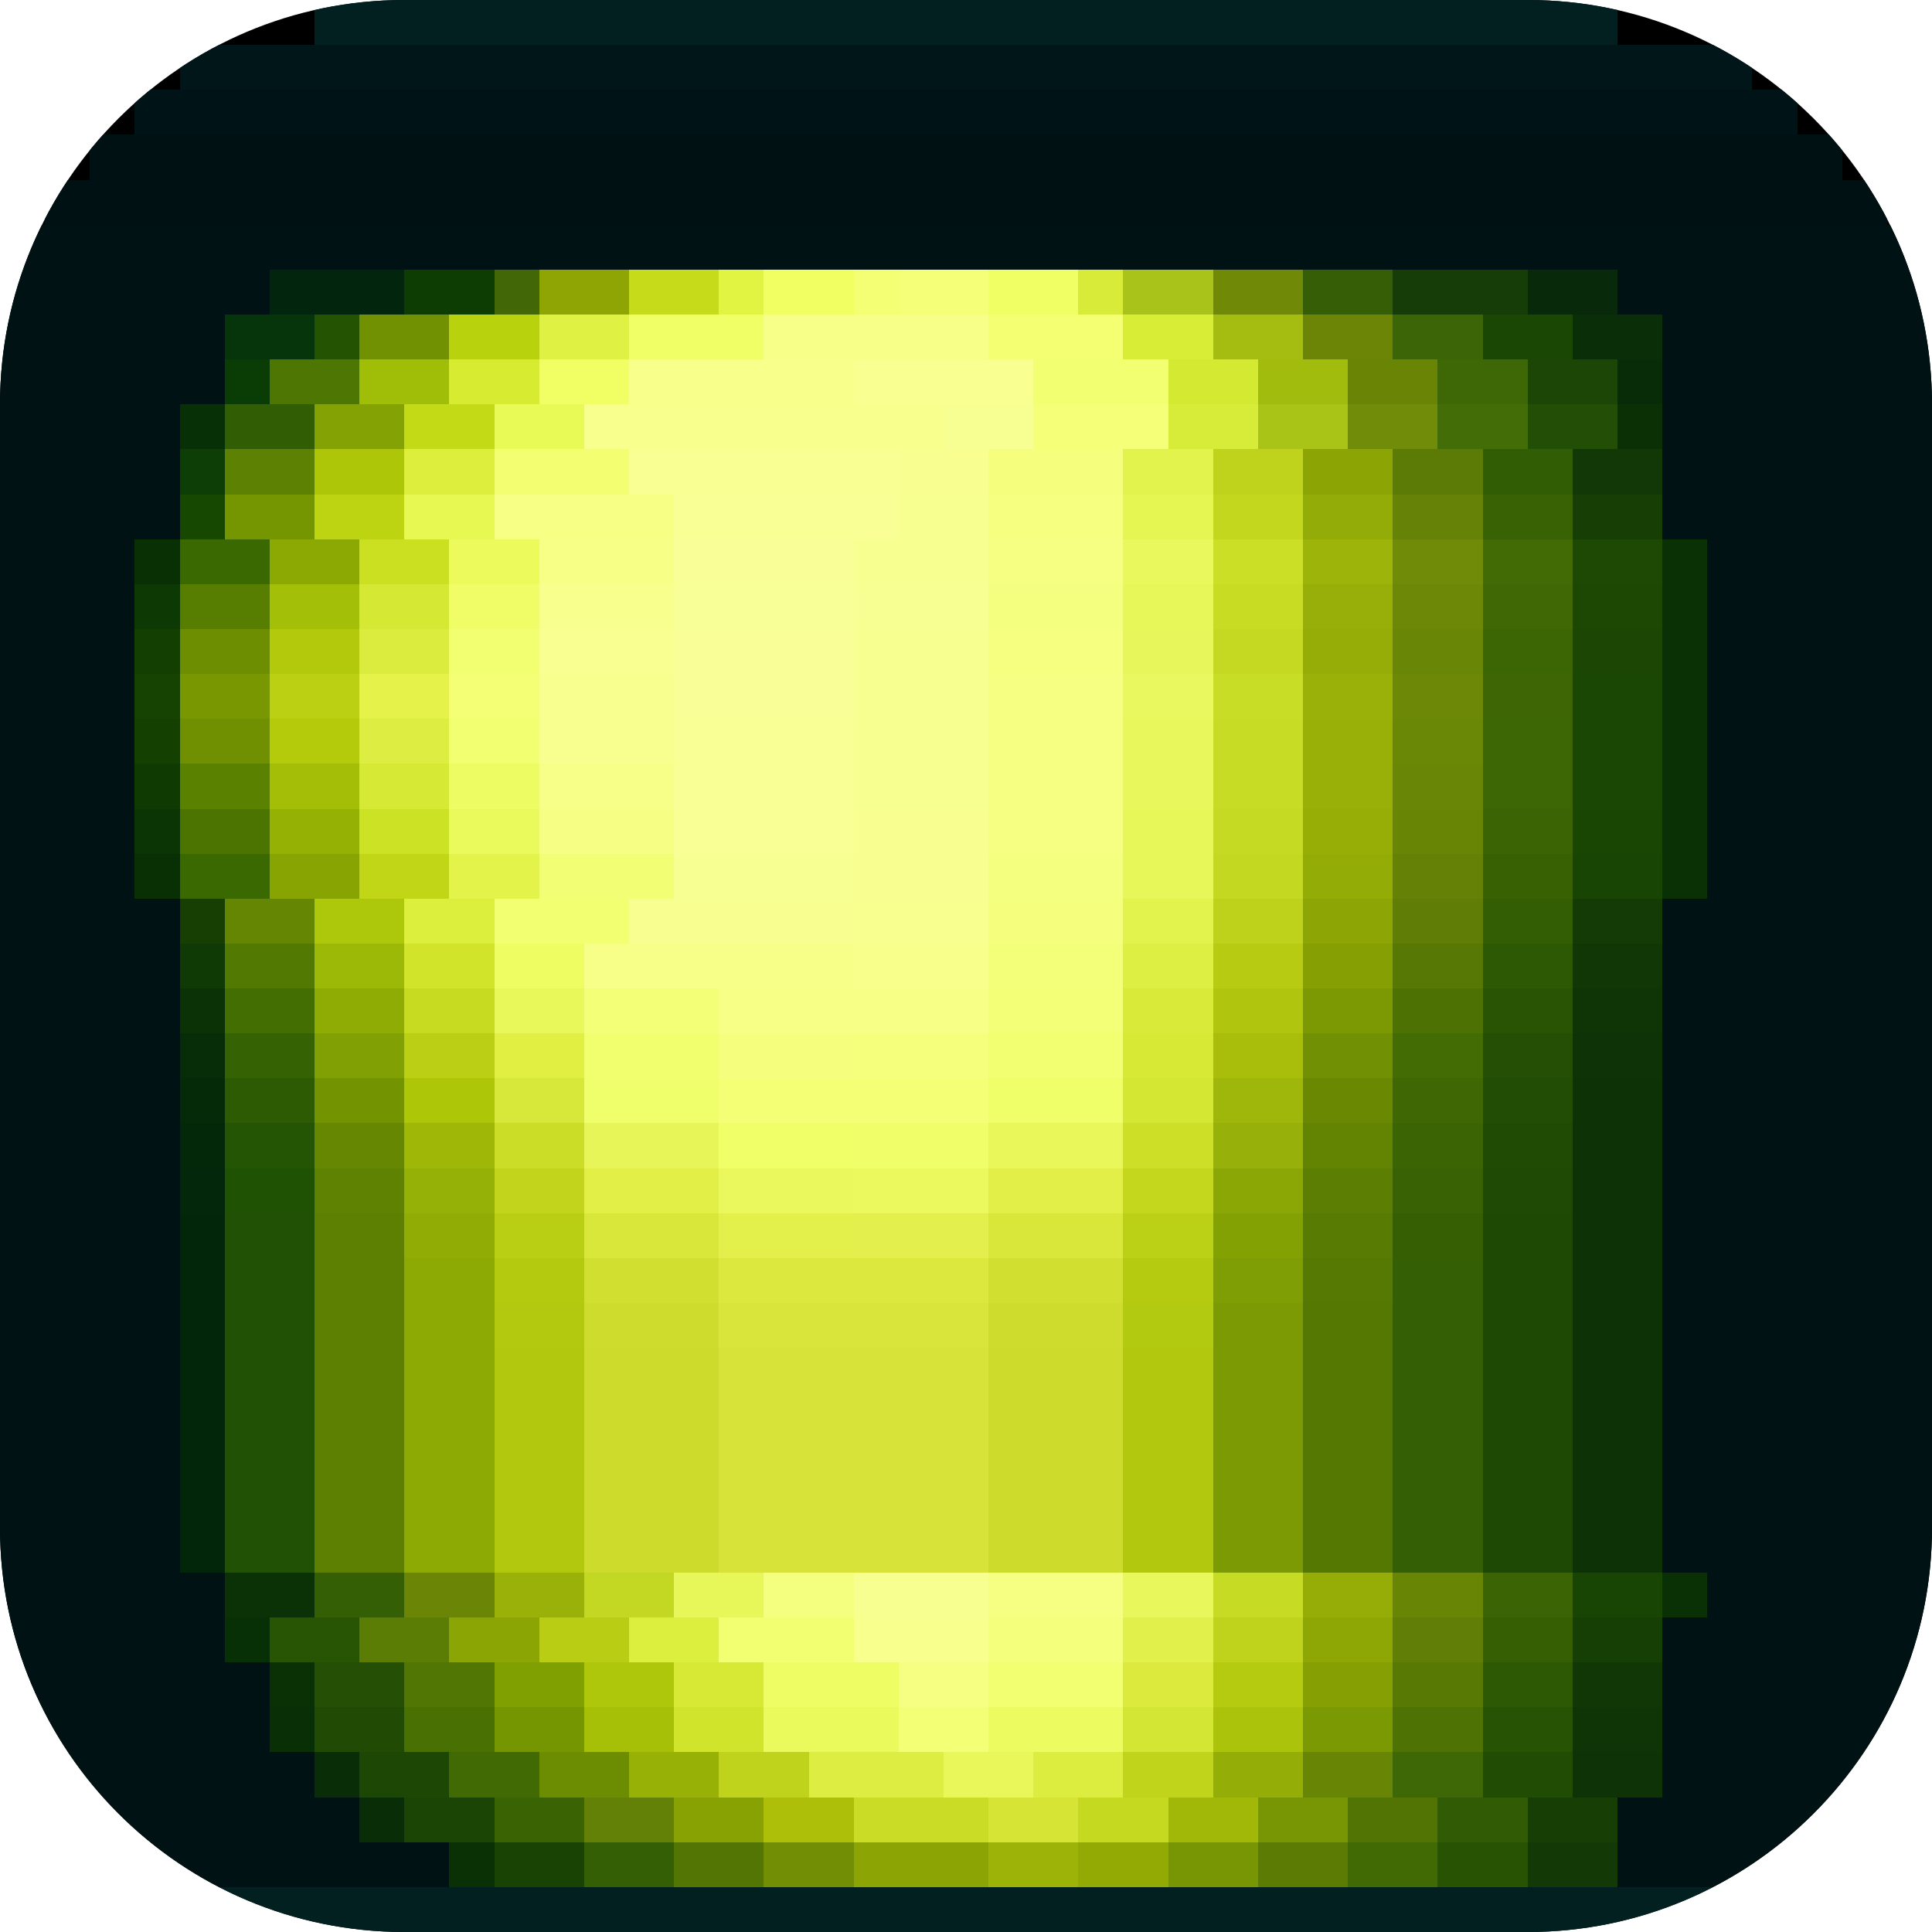
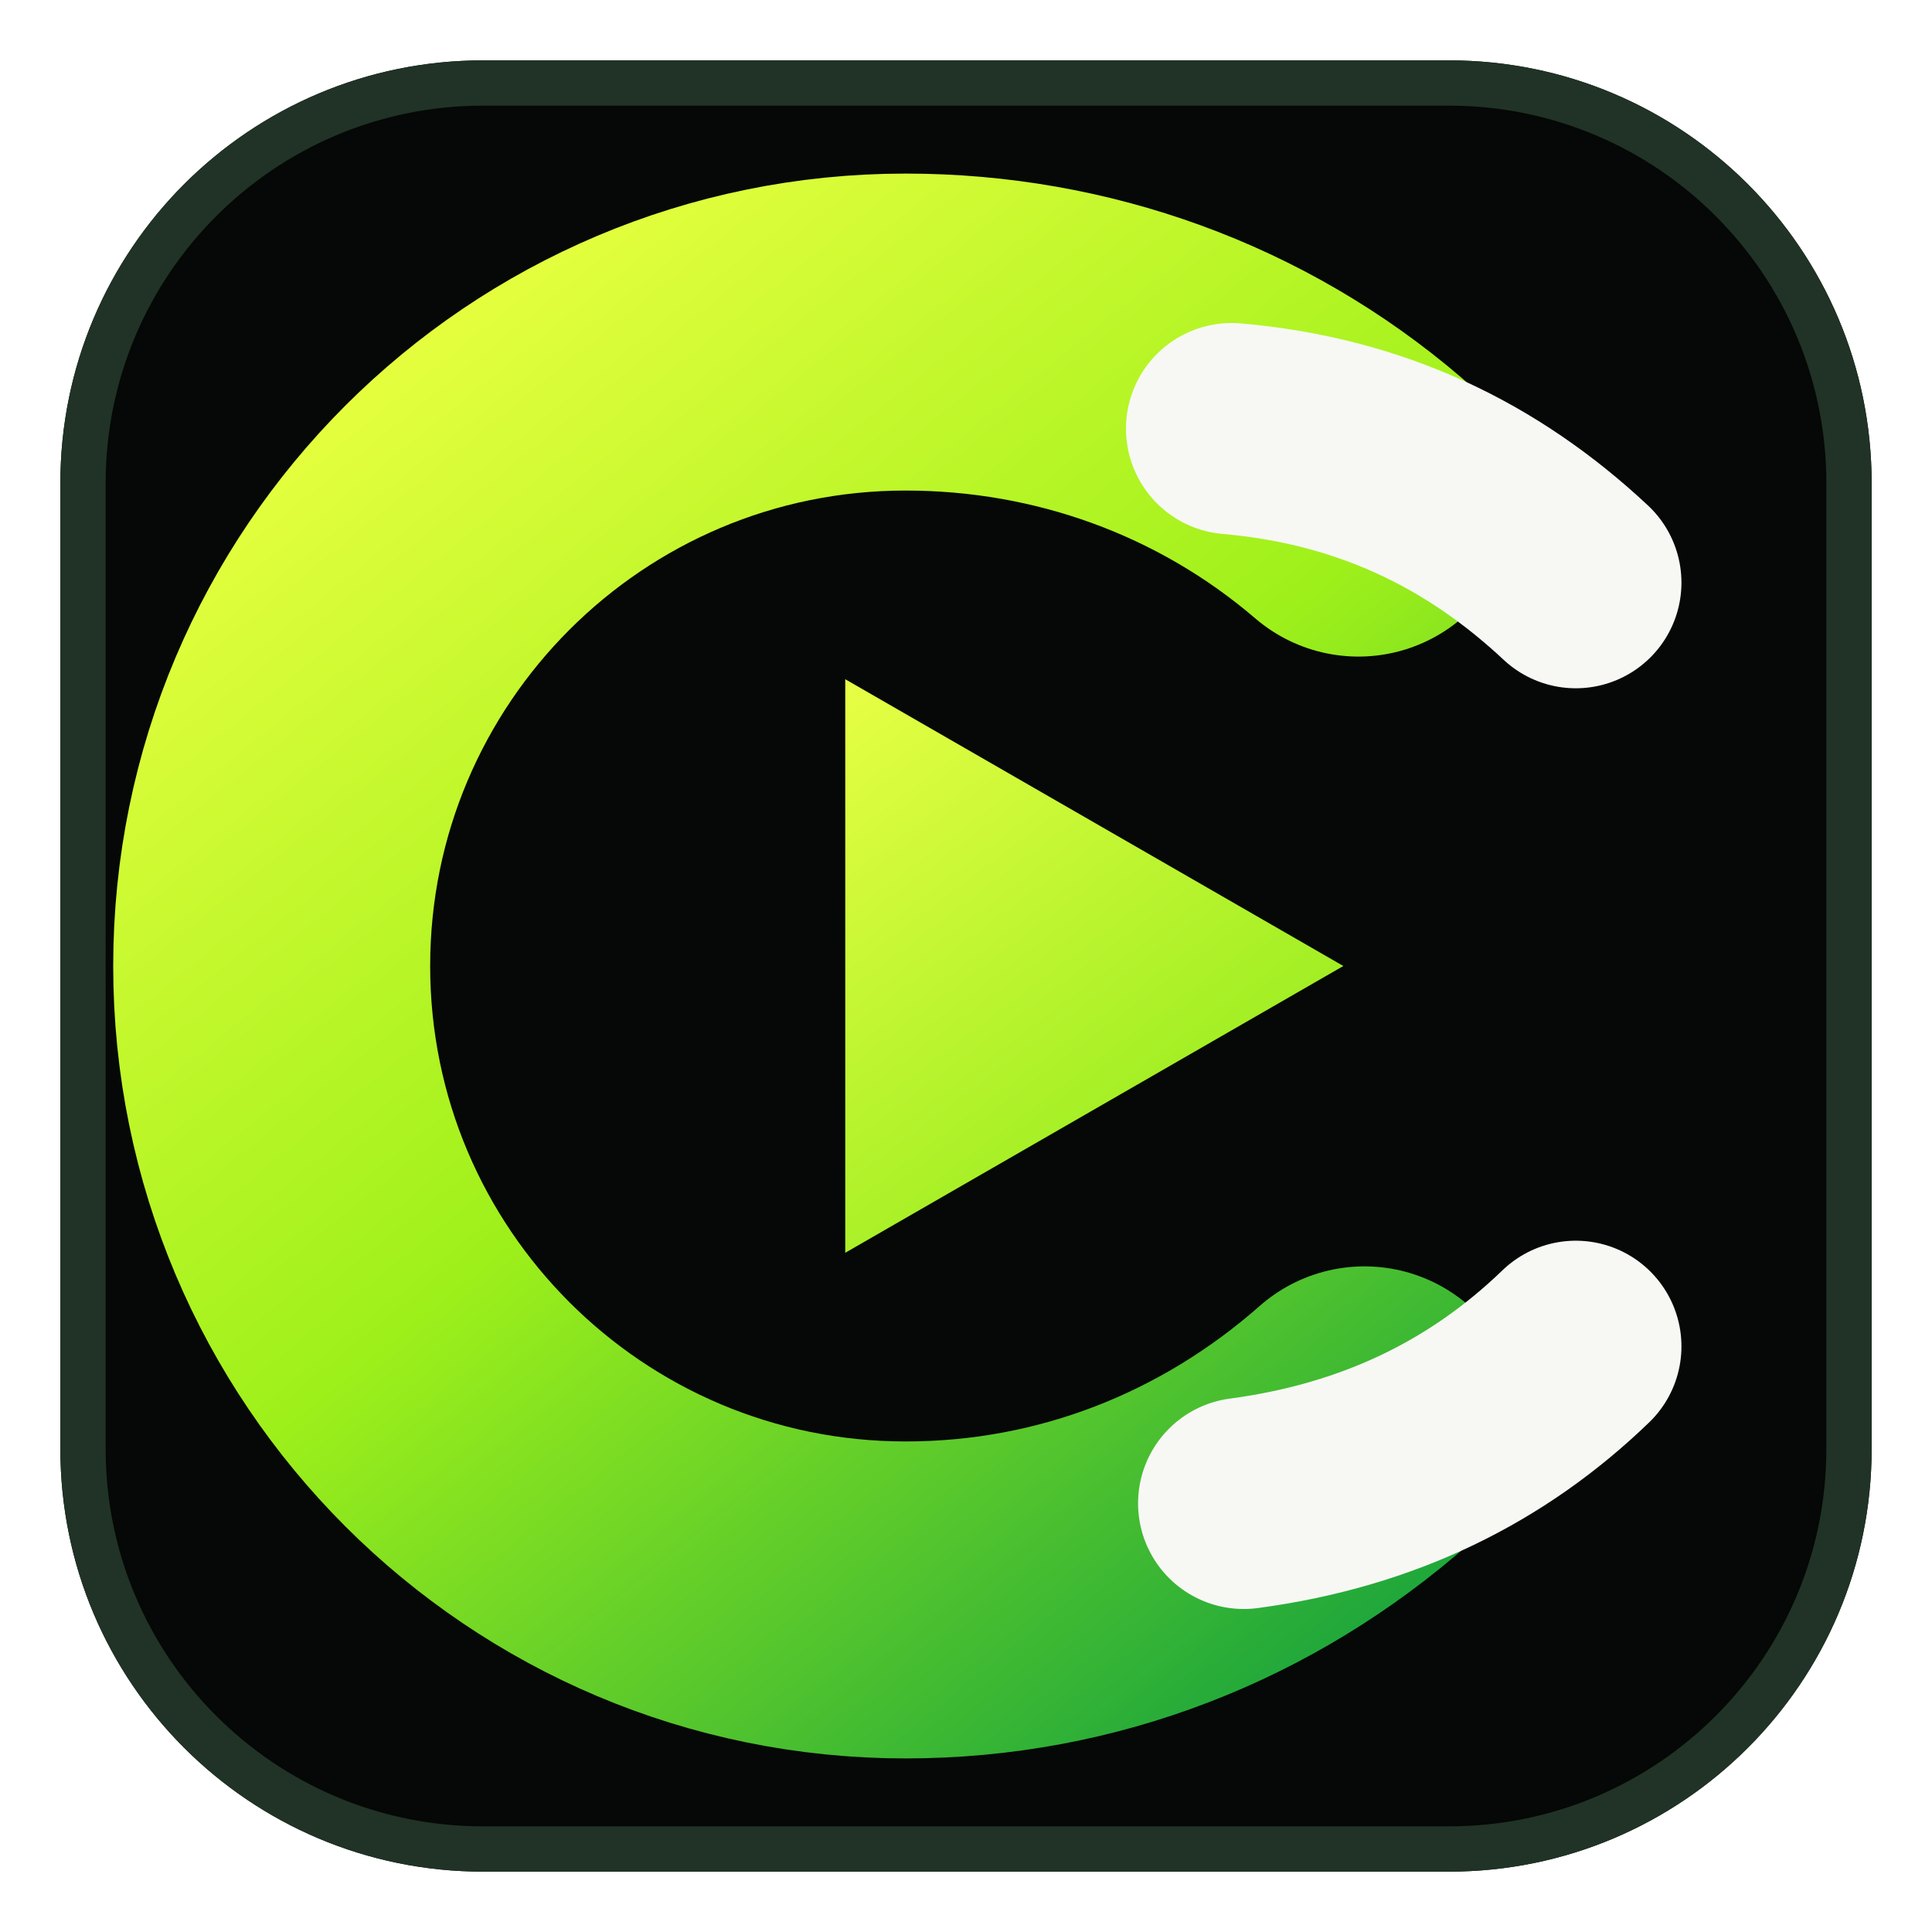
- <svg xmlns="http://www.w3.org/2000/svg" viewBox="0 0 43 43" width="43" height="43">
+ <svg xmlns="http://www.w3.org/2000/svg" viewBox="0 0 64 64" role="img" aria-label="ClipKaro AI">
  <defs>
-     <clipPath id="r">
-       <rect width="43" height="43" rx="9" ry="9" />
-     </clipPath>
+     <linearGradient id="green" x1="14" y1="10" x2="48" y2="52" gradientUnits="userSpaceOnUse">
+       <stop offset="0" stop-color="#E7FF3F" />
+       <stop offset="0.48" stop-color="#9EF01A" />
+       <stop offset="1" stop-color="#1FA73B" />
+     </linearGradient>
+     <linearGradient id="play" x1="28" y1="22" x2="43" y2="42" gradientUnits="userSpaceOnUse">
+       <stop offset="0" stop-color="#E9FF45" />
+       <stop offset="1" stop-color="#86E817" />
+     </linearGradient>
  </defs>
-   <rect width="43" height="43" rx="9" ry="9" fill="#000" />
-   <g clip-path="url(#r)" shape-rendering="crispEdges">
-     <rect x="7" y="0" width="29" height="1" fill="#032021" />
-     <rect x="4" y="1" width="35" height="1" fill="#001618" />
-     <rect x="3" y="2" width="37" height="1" fill="#001316" />
-     <rect x="2" y="3" width="39" height="1" fill="#001114" />
-     <rect x="1" y="4" width="41" height="1" fill="#001114" />
-     <rect x="0" y="5" width="43" height="1" fill="#001214" />
-     <rect x="0" y="6" width="6" height="1" fill="#001214" />
-     <rect x="6" y="6" width="3" height="1" fill="#02250d" />
-     <rect x="9" y="6" width="2" height="1" fill="#0e3d04" />
-     <rect x="11" y="6" width="1" height="1" fill="#416707" />
-     <rect x="12" y="6" width="2" height="1" fill="#8ea504" />
-     <rect x="14" y="6" width="2" height="1" fill="#c6dc1a" />
-     <rect x="16" y="6" width="1" height="1" fill="#e1f441" />
-     <rect x="17" y="6" width="2" height="1" fill="#f1ff62" />
-     <rect x="19" y="6" width="1" height="1" fill="#f4ff73" />
-     <rect x="20" y="6" width="2" height="1" fill="#f5ff78" />
-     <rect x="22" y="6" width="2" height="1" fill="#f0ff63" />
-     <rect x="24" y="6" width="1" height="1" fill="#d8eb39" />
-     <rect x="25" y="6" width="2" height="1" fill="#aac31a" />
-     <rect x="27" y="6" width="2" height="1" fill="#708a08" />
-     <rect x="29" y="6" width="2" height="1" fill="#355e06" />
-     <rect x="31" y="6" width="3" height="1" fill="#163d08" />
-     <rect x="34" y="6" width="2" height="1" fill="#092a0a" />
-     <rect x="36" y="6" width="7" height="1" fill="#001214" />
-     <rect x="0" y="7" width="5" height="1" fill="#001214" />
-     <rect x="5" y="7" width="2" height="1" fill="#06350c" />
-     <rect x="7" y="7" width="1" height="1" fill="#245402" />
-     <rect x="8" y="7" width="2" height="1" fill="#719102" />
-     <rect x="10" y="7" width="2" height="1" fill="#b8d20d" />
-     <rect x="12" y="7" width="2" height="1" fill="#dff244" />
-     <rect x="14" y="7" width="3" height="1" fill="#f1ff67" />
-     <rect x="17" y="7" width="5" height="1" fill="#f8ff89" />
-     <rect x="22" y="7" width="3" height="1" fill="#f4ff72" />
-     <rect x="25" y="7" width="2" height="1" fill="#d7ed36" />
-     <rect x="27" y="7" width="2" height="1" fill="#a4bd10" />
-     <rect x="29" y="7" width="2" height="1" fill="#6c8506" />
-     <rect x="31" y="7" width="2" height="1" fill="#3b6506" />
-     <rect x="33" y="7" width="2" height="1" fill="#1b4705" />
-     <rect x="35" y="7" width="2" height="1" fill="#0a2e08" />
-     <rect x="37" y="7" width="6" height="1" fill="#001214" />
-     <rect x="0" y="8" width="5" height="1" fill="#001214" />
-     <rect x="5" y="8" width="1" height="1" fill="#0a3c06" />
-     <rect x="6" y="8" width="2" height="1" fill="#4e7603" />
-     <rect x="8" y="8" width="2" height="1" fill="#a0bd07" />
-     <rect x="10" y="8" width="2" height="1" fill="#d7eb31" />
-     <rect x="12" y="8" width="2" height="1" fill="#f1ff65" />
-     <rect x="14" y="8" width="5" height="1" fill="#f8ff8a" />
-     <rect x="19" y="8" width="4" height="1" fill="#f9ff91" />
-     <rect x="23" y="8" width="3" height="1" fill="#f2ff70" />
-     <rect x="26" y="8" width="2" height="1" fill="#d3e932" />
-     <rect x="28" y="8" width="2" height="1" fill="#a2bc0e" />
-     <rect x="30" y="8" width="2" height="1" fill="#6a8506" />
-     <rect x="32" y="8" width="2" height="1" fill="#3e6806" />
-     <rect x="34" y="8" width="2" height="1" fill="#1b4605" />
-     <rect x="36" y="8" width="1" height="1" fill="#082b08" />
-     <rect x="37" y="8" width="6" height="1" fill="#001214" />
-     <rect x="0" y="9" width="4" height="1" fill="#001214" />
-     <rect x="4" y="9" width="1" height="1" fill="#073007" />
-     <rect x="5" y="9" width="2" height="1" fill="#315e04" />
-     <rect x="7" y="9" width="2" height="1" fill="#84a203" />
-     <rect x="9" y="9" width="2" height="1" fill="#c3da17" />
-     <rect x="11" y="9" width="2" height="1" fill="#e8fa55" />
-     <rect x="13" y="9" width="8" height="1" fill="#f8ff8c" />
-     <rect x="21" y="9" width="2" height="1" fill="#f8ff92" />
-     <rect x="23" y="9" width="3" height="1" fill="#f5ff77" />
-     <rect x="26" y="9" width="2" height="1" fill="#d6ec38" />
-     <rect x="28" y="9" width="2" height="1" fill="#a9c317" />
-     <rect x="30" y="9" width="2" height="1" fill="#718c08" />
-     <rect x="32" y="9" width="2" height="1" fill="#426d07" />
-     <rect x="34" y="9" width="2" height="1" fill="#224e05" />
-     <rect x="36" y="9" width="1" height="1" fill="#0b3006" />
-     <rect x="37" y="9" width="6" height="1" fill="#001214" />
-     <rect x="0" y="10" width="4" height="1" fill="#001214" />
-     <rect x="4" y="10" width="1" height="1" fill="#0d3e06" />
-     <rect x="5" y="10" width="2" height="1" fill="#5c8103" />
-     <rect x="7" y="10" width="2" height="1" fill="#adc708" />
-     <rect x="9" y="10" width="2" height="1" fill="#ddef3c" />
-     <rect x="11" y="10" width="3" height="1" fill="#f3ff70" />
-     <rect x="14" y="10" width="6" height="1" fill="#f9ff92" />
-     <rect x="20" y="10" width="2" height="1" fill="#f8ff90" />
-     <rect x="22" y="10" width="3" height="1" fill="#f5ff7d" />
-     <rect x="25" y="10" width="2" height="1" fill="#e3f34e" />
-     <rect x="27" y="10" width="2" height="1" fill="#bfd21c" />
-     <rect x="29" y="10" width="2" height="1" fill="#8ca505" />
-     <rect x="31" y="10" width="2" height="1" fill="#5b7b06" />
-     <rect x="33" y="10" width="2" height="1" fill="#315d05" />
-     <rect x="35" y="10" width="2" height="1" fill="#123807" />
-     <rect x="37" y="10" width="6" height="1" fill="#001214" />
-     <rect x="0" y="11" width="4" height="1" fill="#001214" />
-     <rect x="4" y="11" width="1" height="1" fill="#174802" />
-     <rect x="5" y="11" width="2" height="1" fill="#759501" />
-     <rect x="7" y="11" width="2" height="1" fill="#bdd413" />
-     <rect x="9" y="11" width="2" height="1" fill="#e7f853" />
-     <rect x="11" y="11" width="4" height="1" fill="#f7ff85" />
-     <rect x="15" y="11" width="5" height="1" fill="#f9ff94" />
-     <rect x="20" y="11" width="2" height="1" fill="#f8ff91" />
-     <rect x="22" y="11" width="3" height="1" fill="#f6ff7f" />
-     <rect x="25" y="11" width="2" height="1" fill="#e5f653" />
-     <rect x="27" y="11" width="2" height="1" fill="#c3d71f" />
-     <rect x="29" y="11" width="2" height="1" fill="#94ac08" />
-     <rect x="31" y="11" width="2" height="1" fill="#668307" />
-     <rect x="33" y="11" width="2" height="1" fill="#396204" />
-     <rect x="35" y="11" width="2" height="1" fill="#173f05" />
-     <rect x="37" y="11" width="6" height="1" fill="#001214" />
-     <rect x="0" y="12" width="3" height="1" fill="#001214" />
-     <rect x="3" y="12" width="1" height="1" fill="#092f05" />
-     <rect x="4" y="12" width="2" height="1" fill="#3b6901" />
-     <rect x="6" y="12" width="2" height="1" fill="#8ca802" />
-     <rect x="8" y="12" width="2" height="1" fill="#cbe021" />
-     <rect x="10" y="12" width="2" height="1" fill="#ecfa5c" />
-     <rect x="12" y="12" width="3" height="1" fill="#f7ff87" />
-     <rect x="15" y="12" width="4" height="1" fill="#f9ff96" />
-     <rect x="19" y="12" width="3" height="1" fill="#f8ff91" />
-     <rect x="22" y="12" width="3" height="1" fill="#f6ff82" />
-     <rect x="25" y="12" width="2" height="1" fill="#e9f85d" />
-     <rect x="27" y="12" width="2" height="1" fill="#ccdF27" />
-     <rect x="29" y="12" width="2" height="1" fill="#9db40a" />
-     <rect x="31" y="12" width="2" height="1" fill="#708b07" />
-     <rect x="33" y="12" width="2" height="1" fill="#426a05" />
-     <rect x="35" y="12" width="2" height="1" fill="#1d4904" />
-     <rect x="37" y="12" width="1" height="1" fill="#0a3106" />
-     <rect x="38" y="12" width="5" height="1" fill="#001214" />
-     <rect x="0" y="13" width="3" height="1" fill="#001214" />
-     <rect x="3" y="13" width="1" height="1" fill="#0d3904" />
-     <rect x="4" y="13" width="2" height="1" fill="#577d01" />
-     <rect x="6" y="13" width="2" height="1" fill="#a4bf07" />
-     <rect x="8" y="13" width="2" height="1" fill="#d5e934" />
-     <rect x="10" y="13" width="2" height="1" fill="#f0fd66" />
-     <rect x="12" y="13" width="3" height="1" fill="#f8ff8c" />
-     <rect x="15" y="13" width="4" height="1" fill="#f9ff97" />
-     <rect x="19" y="13" width="3" height="1" fill="#f8ff92" />
-     <rect x="22" y="13" width="3" height="1" fill="#f5ff7f" />
-     <rect x="25" y="13" width="2" height="1" fill="#e7f658" />
-     <rect x="27" y="13" width="2" height="1" fill="#c7dc23" />
-     <rect x="29" y="13" width="2" height="1" fill="#97af08" />
-     <rect x="31" y="13" width="2" height="1" fill="#6d8807" />
-     <rect x="33" y="13" width="2" height="1" fill="#406804" />
-     <rect x="35" y="13" width="2" height="1" fill="#1c4804" />
-     <rect x="37" y="13" width="1" height="1" fill="#0a3106" />
-     <rect x="38" y="13" width="5" height="1" fill="#001214" />
-     <rect x="0" y="14" width="3" height="1" fill="#001214" />
-     <rect x="3" y="14" width="1" height="1" fill="#133f03" />
-     <rect x="4" y="14" width="2" height="1" fill="#6d8e01" />
-     <rect x="6" y="14" width="2" height="1" fill="#b2ca0b" />
-     <rect x="8" y="14" width="2" height="1" fill="#dcec3e" />
-     <rect x="10" y="14" width="2" height="1" fill="#f2ff70" />
-     <rect x="12" y="14" width="3" height="1" fill="#f9ff90" />
-     <rect x="15" y="14" width="4" height="1" fill="#f9ff96" />
-     <rect x="19" y="14" width="3" height="1" fill="#f8ff91" />
-     <rect x="22" y="14" width="3" height="1" fill="#f6ff80" />
-     <rect x="25" y="14" width="2" height="1" fill="#e7f65a" />
-     <rect x="27" y="14" width="2" height="1" fill="#c5d923" />
-     <rect x="29" y="14" width="2" height="1" fill="#96ad07" />
-     <rect x="31" y="14" width="2" height="1" fill="#6a8606" />
-     <rect x="33" y="14" width="2" height="1" fill="#3c6504" />
-     <rect x="35" y="14" width="2" height="1" fill="#1b4604" />
-     <rect x="37" y="14" width="1" height="1" fill="#0a3106" />
-     <rect x="38" y="14" width="5" height="1" fill="#001214" />
-     <rect x="0" y="15" width="3" height="1" fill="#001214" />
-     <rect x="3" y="15" width="1" height="1" fill="#164302" />
-     <rect x="4" y="15" width="2" height="1" fill="#789701" />
-     <rect x="6" y="15" width="2" height="1" fill="#bbd012" />
-     <rect x="8" y="15" width="2" height="1" fill="#e4f24a" />
-     <rect x="10" y="15" width="2" height="1" fill="#f4ff75" />
-     <rect x="12" y="15" width="3" height="1" fill="#f8ff8f" />
-     <rect x="15" y="15" width="4" height="1" fill="#f9ff96" />
-     <rect x="19" y="15" width="3" height="1" fill="#f8ff91" />
-     <rect x="22" y="15" width="3" height="1" fill="#f6ff82" />
-     <rect x="25" y="15" width="2" height="1" fill="#e9f85e" />
-     <rect x="27" y="15" width="2" height="1" fill="#c8dd25" />
-     <rect x="29" y="15" width="2" height="1" fill="#9ab109" />
-     <rect x="31" y="15" width="2" height="1" fill="#6d8807" />
-     <rect x="33" y="15" width="2" height="1" fill="#3e6604" />
-     <rect x="35" y="15" width="2" height="1" fill="#1b4704" />
-     <rect x="37" y="15" width="1" height="1" fill="#0a3106" />
-     <rect x="38" y="15" width="5" height="1" fill="#001214" />
-     <rect x="0" y="16" width="3" height="1" fill="#001214" />
-     <rect x="3" y="16" width="1" height="1" fill="#144101" />
-     <rect x="4" y="16" width="2" height="1" fill="#709001" />
-     <rect x="6" y="16" width="2" height="1" fill="#b4cb0c" />
-     <rect x="8" y="16" width="2" height="1" fill="#deed42" />
-     <rect x="10" y="16" width="2" height="1" fill="#f2ff71" />
-     <rect x="12" y="16" width="3" height="1" fill="#f8ff8e" />
-     <rect x="15" y="16" width="4" height="1" fill="#f9ff95" />
-     <rect x="19" y="16" width="3" height="1" fill="#f8ff91" />
-     <rect x="22" y="16" width="3" height="1" fill="#f6ff82" />
-     <rect x="25" y="16" width="2" height="1" fill="#e8f75c" />
-     <rect x="27" y="16" width="2" height="1" fill="#c7dc24" />
-     <rect x="29" y="16" width="2" height="1" fill="#99b008" />
-     <rect x="31" y="16" width="2" height="1" fill="#6b8706" />
-     <rect x="33" y="16" width="2" height="1" fill="#3d6604" />
-     <rect x="35" y="16" width="2" height="1" fill="#1b4704" />
-     <rect x="37" y="16" width="1" height="1" fill="#0a3106" />
-     <rect x="38" y="16" width="5" height="1" fill="#001214" />
-     <rect x="0" y="17" width="3" height="1" fill="#001214" />
-     <rect x="3" y="17" width="1" height="1" fill="#0f3b03" />
-     <rect x="4" y="17" width="2" height="1" fill="#5b8101" />
-     <rect x="6" y="17" width="2" height="1" fill="#a4bd07" />
-     <rect x="8" y="17" width="2" height="1" fill="#d6e934" />
-     <rect x="10" y="17" width="2" height="1" fill="#eefc63" />
-     <rect x="12" y="17" width="3" height="1" fill="#f7ff88" />
-     <rect x="15" y="17" width="4" height="1" fill="#f9ff95" />
-     <rect x="19" y="17" width="3" height="1" fill="#f8ff91" />
-     <rect x="22" y="17" width="3" height="1" fill="#f6ff82" />
-     <rect x="25" y="17" width="2" height="1" fill="#e8f75c" />
-     <rect x="27" y="17" width="2" height="1" fill="#c7dc24" />
-     <rect x="29" y="17" width="2" height="1" fill="#99b008" />
-     <rect x="31" y="17" width="2" height="1" fill="#6a8606" />
-     <rect x="33" y="17" width="2" height="1" fill="#3d6604" />
-     <rect x="35" y="17" width="2" height="1" fill="#1b4704" />
-     <rect x="37" y="17" width="1" height="1" fill="#0a3106" />
-     <rect x="38" y="17" width="5" height="1" fill="#001214" />
-     <rect x="0" y="18" width="3" height="1" fill="#001214" />
-     <rect x="3" y="18" width="1" height="1" fill="#0b3504" />
-     <rect x="4" y="18" width="2" height="1" fill="#4b7401" />
-     <rect x="6" y="18" width="2" height="1" fill="#95b104" />
-     <rect x="8" y="18" width="2" height="1" fill="#cce224" />
-     <rect x="10" y="18" width="2" height="1" fill="#eaf95b" />
-     <rect x="12" y="18" width="3" height="1" fill="#f6ff83" />
-     <rect x="15" y="18" width="4" height="1" fill="#f9ff94" />
-     <rect x="19" y="18" width="3" height="1" fill="#f8ff90" />
-     <rect x="22" y="18" width="3" height="1" fill="#f6ff81" />
-     <rect x="25" y="18" width="2" height="1" fill="#e7f659" />
-     <rect x="27" y="18" width="2" height="1" fill="#c5da22" />
-     <rect x="29" y="18" width="2" height="1" fill="#97ae07" />
-     <rect x="31" y="18" width="2" height="1" fill="#698506" />
-     <rect x="33" y="18" width="2" height="1" fill="#3b6404" />
-     <rect x="35" y="18" width="2" height="1" fill="#1a4604" />
-     <rect x="37" y="18" width="1" height="1" fill="#0a3106" />
-     <rect x="38" y="18" width="5" height="1" fill="#001214" />
-     <rect x="0" y="19" width="3" height="1" fill="#001214" />
-     <rect x="3" y="19" width="1" height="1" fill="#092f05" />
-     <rect x="4" y="19" width="2" height="1" fill="#3b6901" />
-     <rect x="6" y="19" width="2" height="1" fill="#88a403" />
-     <rect x="8" y="19" width="2" height="1" fill="#c0d616" />
-     <rect x="10" y="19" width="2" height="1" fill="#e4f34a" />
-     <rect x="12" y="19" width="3" height="1" fill="#f2ff74" />
-     <rect x="15" y="19" width="4" height="1" fill="#f8ff92" />
-     <rect x="19" y="19" width="3" height="1" fill="#f8ff90" />
-     <rect x="22" y="19" width="3" height="1" fill="#f5ff7f" />
-     <rect x="25" y="19" width="2" height="1" fill="#e7f658" />
-     <rect x="27" y="19" width="2" height="1" fill="#c3d820" />
-     <rect x="29" y="19" width="2" height="1" fill="#94ac06" />
-     <rect x="31" y="19" width="2" height="1" fill="#668206" />
-     <rect x="33" y="19" width="2" height="1" fill="#386104" />
-     <rect x="35" y="19" width="2" height="1" fill="#194504" />
-     <rect x="37" y="19" width="1" height="1" fill="#0a3106" />
-     <rect x="38" y="19" width="5" height="1" fill="#001214" />
-     <rect x="0" y="20" width="4" height="1" fill="#001214" />
-     <rect x="4" y="20" width="1" height="1" fill="#173f03" />
-     <rect x="5" y="20" width="2" height="1" fill="#648603" />
-     <rect x="7" y="20" width="2" height="1" fill="#adc70a" />
-     <rect x="9" y="20" width="2" height="1" fill="#dcef3d" />
-     <rect x="11" y="20" width="3" height="1" fill="#f2ff71" />
-     <rect x="14" y="20" width="5" height="1" fill="#f8ff90" />
-     <rect x="19" y="20" width="3" height="1" fill="#f8ff8e" />
-     <rect x="22" y="20" width="3" height="1" fill="#f5ff7d" />
-     <rect x="25" y="20" width="2" height="1" fill="#e3f34d" />
-     <rect x="27" y="20" width="2" height="1" fill="#bfd21b" />
-     <rect x="29" y="20" width="2" height="1" fill="#8ea605" />
-     <rect x="31" y="20" width="2" height="1" fill="#607e06" />
-     <rect x="33" y="20" width="2" height="1" fill="#335e04" />
-     <rect x="35" y="20" width="2" height="1" fill="#143b06" />
-     <rect x="37" y="20" width="6" height="1" fill="#001214" />
-     <rect x="0" y="21" width="4" height="1" fill="#001214" />
-     <rect x="4" y="21" width="1" height="1" fill="#0f3905" />
-     <rect x="5" y="21" width="2" height="1" fill="#527902" />
-     <rect x="7" y="21" width="2" height="1" fill="#9db907" />
-     <rect x="9" y="21" width="2" height="1" fill="#d1e42a" />
-     <rect x="11" y="21" width="2" height="1" fill="#eefd62" />
-     <rect x="13" y="21" width="6" height="1" fill="#f7ff88" />
-     <rect x="19" y="21" width="3" height="1" fill="#f8ff8b" />
-     <rect x="22" y="21" width="3" height="1" fill="#f4ff79" />
-     <rect x="25" y="21" width="2" height="1" fill="#deef43" />
-     <rect x="27" y="21" width="2" height="1" fill="#b7cb13" />
-     <rect x="29" y="21" width="2" height="1" fill="#86a003" />
-     <rect x="31" y="21" width="2" height="1" fill="#587805" />
-     <rect x="33" y="21" width="2" height="1" fill="#2e5904" />
-     <rect x="35" y="21" width="2" height="1" fill="#113706" />
-     <rect x="37" y="21" width="6" height="1" fill="#001214" />
-     <rect x="0" y="22" width="4" height="1" fill="#001214" />
-     <rect x="4" y="22" width="1" height="1" fill="#0a3206" />
-     <rect x="5" y="22" width="2" height="1" fill="#426e02" />
-     <rect x="7" y="22" width="2" height="1" fill="#8fac05" />
-     <rect x="9" y="22" width="2" height="1" fill="#c7dc20" />
-     <rect x="11" y="22" width="2" height="1" fill="#e8f75a" />
-     <rect x="13" y="22" width="3" height="1" fill="#f3ff76" />
-     <rect x="16" y="22" width="3" height="1" fill="#f7ff86" />
-     <rect x="19" y="22" width="3" height="1" fill="#f7ff87" />
-     <rect x="22" y="22" width="3" height="1" fill="#f3ff76" />
-     <rect x="25" y="22" width="2" height="1" fill="#d9ea38" />
-     <rect x="27" y="22" width="2" height="1" fill="#b0c50d" />
-     <rect x="29" y="22" width="2" height="1" fill="#7c9803" />
-     <rect x="31" y="22" width="2" height="1" fill="#4d7103" />
-     <rect x="33" y="22" width="2" height="1" fill="#285404" />
-     <rect x="35" y="22" width="2" height="1" fill="#0f3506" />
-     <rect x="37" y="22" width="6" height="1" fill="#001214" />
-     <rect x="0" y="23" width="4" height="1" fill="#001214" />
-     <rect x="4" y="23" width="1" height="1" fill="#062d07" />
-     <rect x="5" y="23" width="2" height="1" fill="#356304" />
-     <rect x="7" y="23" width="2" height="1" fill="#80a003" />
-     <rect x="9" y="23" width="2" height="1" fill="#bbd014" />
-     <rect x="11" y="23" width="2" height="1" fill="#e0ef42" />
-     <rect x="13" y="23" width="3" height="1" fill="#f1ff6f" />
-     <rect x="16" y="23" width="3" height="1" fill="#f5ff7d" />
-     <rect x="19" y="23" width="3" height="1" fill="#f5ff7c" />
-     <rect x="22" y="23" width="3" height="1" fill="#f1ff70" />
-     <rect x="25" y="23" width="2" height="1" fill="#d7e934" />
-     <rect x="27" y="23" width="2" height="1" fill="#a8be0a" />
-     <rect x="29" y="23" width="2" height="1" fill="#729003" />
-     <rect x="31" y="23" width="2" height="1" fill="#446c04" />
-     <rect x="33" y="23" width="2" height="1" fill="#244f04" />
-     <rect x="35" y="23" width="2" height="1" fill="#0d3306" />
-     <rect x="37" y="23" width="6" height="1" fill="#001214" />
-     <rect x="0" y="24" width="4" height="1" fill="#001214" />
-     <rect x="4" y="24" width="1" height="1" fill="#042a08" />
-     <rect x="5" y="24" width="2" height="1" fill="#2c5b04" />
-     <rect x="7" y="24" width="2" height="1" fill="#739301" />
-     <rect x="9" y="24" width="2" height="1" fill="#adc708" />
-     <rect x="11" y="24" width="2" height="1" fill="#d8e83a" />
-     <rect x="13" y="24" width="3" height="1" fill="#efff6b" />
-     <rect x="16" y="24" width="3" height="1" fill="#f4ff75" />
-     <rect x="19" y="24" width="3" height="1" fill="#f4ff76" />
-     <rect x="22" y="24" width="3" height="1" fill="#efff6a" />
-     <rect x="25" y="24" width="2" height="1" fill="#d4e732" />
-     <rect x="27" y="24" width="2" height="1" fill="#9fb70a" />
-     <rect x="29" y="24" width="2" height="1" fill="#6b8802" />
-     <rect x="31" y="24" width="2" height="1" fill="#3f6804" />
-     <rect x="33" y="24" width="2" height="1" fill="#214d05" />
-     <rect x="35" y="24" width="2" height="1" fill="#0c3206" />
-     <rect x="37" y="24" width="6" height="1" fill="#001214" />
-     <rect x="0" y="25" width="4" height="1" fill="#001214" />
-     <rect x="4" y="25" width="1" height="1" fill="#032709" />
-     <rect x="5" y="25" width="2" height="1" fill="#245504" />
-     <rect x="7" y="25" width="2" height="1" fill="#668702" />
-     <rect x="9" y="25" width="2" height="1" fill="#9fb807" />
-     <rect x="11" y="25" width="2" height="1" fill="#ccdd27" />
-     <rect x="13" y="25" width="3" height="1" fill="#e8f559" />
-     <rect x="16" y="25" width="3" height="1" fill="#f0fe68" />
-     <rect x="19" y="25" width="3" height="1" fill="#f0fe69" />
-     <rect x="22" y="25" width="3" height="1" fill="#e9f75b" />
-     <rect x="25" y="25" width="2" height="1" fill="#cddf27" />
-     <rect x="27" y="25" width="2" height="1" fill="#97b00a" />
-     <rect x="29" y="25" width="2" height="1" fill="#638302" />
-     <rect x="31" y="25" width="2" height="1" fill="#3b6504" />
-     <rect x="33" y="25" width="2" height="1" fill="#1f4b05" />
-     <rect x="35" y="25" width="2" height="1" fill="#0c3206" />
-     <rect x="37" y="25" width="6" height="1" fill="#001214" />
-     <rect x="0" y="26" width="4" height="1" fill="#001214" />
-     <rect x="4" y="26" width="1" height="1" fill="#02270a" />
-     <rect x="5" y="26" width="2" height="1" fill="#205204" />
-     <rect x="7" y="26" width="2" height="1" fill="#5f8202" />
-     <rect x="9" y="26" width="2" height="1" fill="#95b006" />
-     <rect x="11" y="26" width="2" height="1" fill="#c2d51c" />
-     <rect x="13" y="26" width="3" height="1" fill="#e2ef47" />
-     <rect x="16" y="26" width="3" height="1" fill="#ebf85d" />
-     <rect x="19" y="26" width="3" height="1" fill="#ebf85e" />
-     <rect x="22" y="26" width="3" height="1" fill="#e2ef48" />
-     <rect x="25" y="26" width="2" height="1" fill="#c4d71d" />
-     <rect x="27" y="26" width="2" height="1" fill="#8ba705" />
-     <rect x="29" y="26" width="2" height="1" fill="#5c7e03" />
-     <rect x="31" y="26" width="2" height="1" fill="#386204" />
-     <rect x="33" y="26" width="2" height="1" fill="#1e4a05" />
-     <rect x="35" y="26" width="2" height="1" fill="#0c3206" />
-     <rect x="37" y="26" width="6" height="1" fill="#001214" />
-     <rect x="0" y="27" width="4" height="1" fill="#001214" />
-     <rect x="4" y="27" width="1" height="1" fill="#02260a" />
-     <rect x="5" y="27" width="2" height="1" fill="#205104" />
-     <rect x="7" y="27" width="2" height="1" fill="#5d8002" />
-     <rect x="9" y="27" width="2" height="1" fill="#90ac05" />
-     <rect x="11" y="27" width="2" height="1" fill="#b9cf14" />
-     <rect x="13" y="27" width="3" height="1" fill="#d9e63a" />
-     <rect x="16" y="27" width="3" height="1" fill="#e3ef4b" />
-     <rect x="19" y="27" width="3" height="1" fill="#e3ef4c" />
-     <rect x="22" y="27" width="3" height="1" fill="#d9e63a" />
-     <rect x="25" y="27" width="2" height="1" fill="#bad115" />
-     <rect x="27" y="27" width="2" height="1" fill="#84a104" />
-     <rect x="29" y="27" width="2" height="1" fill="#587b03" />
-     <rect x="31" y="27" width="2" height="1" fill="#365f04" />
-     <rect x="33" y="27" width="2" height="1" fill="#1d4905" />
-     <rect x="35" y="27" width="2" height="1" fill="#0c3206" />
-     <rect x="37" y="27" width="6" height="1" fill="#001214" />
-     <rect x="0" y="28" width="4" height="1" fill="#001214" />
-     <rect x="4" y="28" width="1" height="1" fill="#02260a" />
-     <rect x="5" y="28" width="2" height="1" fill="#205104" />
-     <rect x="7" y="28" width="2" height="1" fill="#5d8002" />
-     <rect x="9" y="28" width="2" height="1" fill="#8daa04" />
-     <rect x="11" y="28" width="2" height="1" fill="#b4ca0f" />
-     <rect x="13" y="28" width="3" height="1" fill="#d1df30" />
-     <rect x="16" y="28" width="3" height="1" fill="#dce83d" />
-     <rect x="19" y="28" width="3" height="1" fill="#dce83e" />
-     <rect x="22" y="28" width="3" height="1" fill="#d1df31" />
-     <rect x="25" y="28" width="2" height="1" fill="#b4cb10" />
-     <rect x="27" y="28" width="2" height="1" fill="#7f9d04" />
-     <rect x="29" y="28" width="2" height="1" fill="#567903" />
-     <rect x="31" y="28" width="2" height="1" fill="#355f04" />
-     <rect x="33" y="28" width="2" height="1" fill="#1d4905" />
-     <rect x="35" y="28" width="2" height="1" fill="#0c3206" />
-     <rect x="37" y="28" width="6" height="1" fill="#001214" />
-     <rect x="0" y="29" width="4" height="1" fill="#001214" />
-     <rect x="4" y="29" width="1" height="1" fill="#02260a" />
-     <rect x="5" y="29" width="2" height="1" fill="#205104" />
-     <rect x="7" y="29" width="2" height="1" fill="#5d8002" />
-     <rect x="9" y="29" width="2" height="1" fill="#8daa04" />
-     <rect x="11" y="29" width="2" height="1" fill="#b2c90f" />
-     <rect x="13" y="29" width="3" height="1" fill="#cedd2d" />
-     <rect x="16" y="29" width="3" height="1" fill="#d9e53a" />
-     <rect x="19" y="29" width="3" height="1" fill="#d9e53a" />
-     <rect x="22" y="29" width="3" height="1" fill="#cedd2d" />
-     <rect x="25" y="29" width="2" height="1" fill="#b2ca0f" />
-     <rect x="27" y="29" width="2" height="1" fill="#7c9a03" />
-     <rect x="29" y="29" width="2" height="1" fill="#557803" />
-     <rect x="31" y="29" width="2" height="1" fill="#355f04" />
-     <rect x="33" y="29" width="2" height="1" fill="#1d4905" />
-     <rect x="35" y="29" width="2" height="1" fill="#0c3206" />
-     <rect x="37" y="29" width="6" height="1" fill="#001214" />
-     <rect x="0" y="30" width="4" height="1" fill="#001214" />
-     <rect x="4" y="30" width="1" height="1" fill="#02260a" />
-     <rect x="5" y="30" width="2" height="1" fill="#205104" />
-     <rect x="7" y="30" width="2" height="1" fill="#5d8002" />
-     <rect x="9" y="30" width="2" height="1" fill="#8daa04" />
-     <rect x="11" y="30" width="2" height="1" fill="#b1c80e" />
-     <rect x="13" y="30" width="3" height="1" fill="#cddb2c" />
-     <rect x="16" y="30" width="3" height="1" fill="#d7e339" />
-     <rect x="19" y="30" width="3" height="1" fill="#d7e339" />
-     <rect x="22" y="30" width="3" height="1" fill="#cddb2c" />
-     <rect x="25" y="30" width="2" height="1" fill="#b1c80e" />
-     <rect x="27" y="30" width="2" height="1" fill="#7c9a03" />
-     <rect x="29" y="30" width="2" height="1" fill="#557803" />
-     <rect x="31" y="30" width="2" height="1" fill="#355f04" />
-     <rect x="33" y="30" width="2" height="1" fill="#1d4905" />
-     <rect x="35" y="30" width="2" height="1" fill="#0c3206" />
-     <rect x="37" y="30" width="6" height="1" fill="#001214" />
-     <rect x="0" y="31" width="4" height="1" fill="#001214" />
-     <rect x="4" y="31" width="1" height="1" fill="#02260a" />
-     <rect x="5" y="31" width="2" height="1" fill="#205104" />
-     <rect x="7" y="31" width="2" height="1" fill="#5d8002" />
-     <rect x="9" y="31" width="2" height="1" fill="#8daa04" />
-     <rect x="11" y="31" width="2" height="1" fill="#b1c80e" />
-     <rect x="13" y="31" width="3" height="1" fill="#cddb2c" />
-     <rect x="16" y="31" width="3" height="1" fill="#d7e339" />
-     <rect x="19" y="31" width="3" height="1" fill="#d7e339" />
-     <rect x="22" y="31" width="3" height="1" fill="#cddb2c" />
-     <rect x="25" y="31" width="2" height="1" fill="#b1c80e" />
-     <rect x="27" y="31" width="2" height="1" fill="#7c9a03" />
-     <rect x="29" y="31" width="2" height="1" fill="#557803" />
-     <rect x="31" y="31" width="2" height="1" fill="#355f04" />
-     <rect x="33" y="31" width="2" height="1" fill="#1d4905" />
-     <rect x="35" y="31" width="2" height="1" fill="#0c3206" />
-     <rect x="37" y="31" width="6" height="1" fill="#001214" />
-     <rect x="0" y="32" width="4" height="1" fill="#001214" />
-     <rect x="4" y="32" width="1" height="1" fill="#02260a" />
-     <rect x="5" y="32" width="2" height="1" fill="#205104" />
-     <rect x="7" y="32" width="2" height="1" fill="#5d8002" />
-     <rect x="9" y="32" width="2" height="1" fill="#8daa04" />
-     <rect x="11" y="32" width="2" height="1" fill="#b1c80e" />
-     <rect x="13" y="32" width="3" height="1" fill="#cddb2c" />
-     <rect x="16" y="32" width="3" height="1" fill="#d7e339" />
-     <rect x="19" y="32" width="3" height="1" fill="#d7e339" />
-     <rect x="22" y="32" width="3" height="1" fill="#cddb2c" />
-     <rect x="25" y="32" width="2" height="1" fill="#b1c80e" />
-     <rect x="27" y="32" width="2" height="1" fill="#7c9a03" />
-     <rect x="29" y="32" width="2" height="1" fill="#557803" />
-     <rect x="31" y="32" width="2" height="1" fill="#355f04" />
-     <rect x="33" y="32" width="2" height="1" fill="#1d4905" />
-     <rect x="35" y="32" width="2" height="1" fill="#0c3206" />
-     <rect x="37" y="32" width="6" height="1" fill="#001214" />
-     <rect x="0" y="33" width="4" height="1" fill="#001214" />
-     <rect x="4" y="33" width="1" height="1" fill="#02260a" />
-     <rect x="5" y="33" width="2" height="1" fill="#205104" />
-     <rect x="7" y="33" width="2" height="1" fill="#5d8002" />
-     <rect x="9" y="33" width="2" height="1" fill="#8daa04" />
-     <rect x="11" y="33" width="2" height="1" fill="#b1c80e" />
-     <rect x="13" y="33" width="3" height="1" fill="#cddb2c" />
-     <rect x="16" y="33" width="3" height="1" fill="#d7e339" />
-     <rect x="19" y="33" width="3" height="1" fill="#d7e339" />
-     <rect x="22" y="33" width="3" height="1" fill="#cddb2c" />
-     <rect x="25" y="33" width="2" height="1" fill="#b1c80e" />
-     <rect x="27" y="33" width="2" height="1" fill="#7c9a03" />
-     <rect x="29" y="33" width="2" height="1" fill="#557803" />
-     <rect x="31" y="33" width="2" height="1" fill="#355f04" />
-     <rect x="33" y="33" width="2" height="1" fill="#1d4905" />
-     <rect x="35" y="33" width="2" height="1" fill="#0c3206" />
-     <rect x="37" y="33" width="6" height="1" fill="#001214" />
-     <rect x="0" y="34" width="4" height="1" fill="#001214" />
-     <rect x="4" y="34" width="1" height="1" fill="#02260a" />
-     <rect x="5" y="34" width="2" height="1" fill="#205104" />
-     <rect x="7" y="34" width="2" height="1" fill="#5d8002" />
-     <rect x="9" y="34" width="2" height="1" fill="#8daa04" />
-     <rect x="11" y="34" width="2" height="1" fill="#b1c80e" />
-     <rect x="13" y="34" width="3" height="1" fill="#cddb2c" />
-     <rect x="16" y="34" width="3" height="1" fill="#d7e339" />
-     <rect x="19" y="34" width="3" height="1" fill="#d7e339" />
-     <rect x="22" y="34" width="3" height="1" fill="#cddb2c" />
-     <rect x="25" y="34" width="2" height="1" fill="#b1c80e" />
-     <rect x="27" y="34" width="2" height="1" fill="#7c9a03" />
-     <rect x="29" y="34" width="2" height="1" fill="#557803" />
-     <rect x="31" y="34" width="2" height="1" fill="#355f04" />
-     <rect x="33" y="34" width="2" height="1" fill="#1d4905" />
-     <rect x="35" y="34" width="2" height="1" fill="#0c3206" />
-     <rect x="37" y="34" width="6" height="1" fill="#001214" />
-     <rect x="0" y="35" width="5" height="1" fill="#001214" />
-     <rect x="5" y="35" width="2" height="1" fill="#0a3206" />
-     <rect x="7" y="35" width="2" height="1" fill="#345f04" />
-     <rect x="9" y="35" width="2" height="1" fill="#6b8606" />
-     <rect x="11" y="35" width="2" height="1" fill="#99b108" />
-     <rect x="13" y="35" width="2" height="1" fill="#c3d822" />
-     <rect x="15" y="35" width="2" height="1" fill="#e7f658" />
-     <rect x="17" y="35" width="2" height="1" fill="#f5ff7f" />
-     <rect x="19" y="35" width="3" height="1" fill="#f8ff91" />
-     <rect x="22" y="35" width="3" height="1" fill="#f6ff82" />
-     <rect x="25" y="35" width="2" height="1" fill="#e8f75c" />
-     <rect x="27" y="35" width="2" height="1" fill="#c6db24" />
-     <rect x="29" y="35" width="2" height="1" fill="#96ad07" />
-     <rect x="31" y="35" width="2" height="1" fill="#688506" />
-     <rect x="33" y="35" width="2" height="1" fill="#3b6404" />
-     <rect x="35" y="35" width="2" height="1" fill="#194504" />
-     <rect x="37" y="35" width="1" height="1" fill="#0a3106" />
-     <rect x="38" y="35" width="5" height="1" fill="#001214" />
-     <rect x="0" y="36" width="5" height="1" fill="#001214" />
-     <rect x="5" y="36" width="1" height="1" fill="#073007" />
-     <rect x="6" y="36" width="2" height="1" fill="#285503" />
-     <rect x="8" y="36" width="2" height="1" fill="#5b7d05" />
-     <rect x="10" y="36" width="2" height="1" fill="#8ba505" />
-     <rect x="12" y="36" width="2" height="1" fill="#b8cd14" />
-     <rect x="14" y="36" width="2" height="1" fill="#dcef3f" />
-     <rect x="16" y="36" width="3" height="1" fill="#f2ff71" />
-     <rect x="19" y="36" width="3" height="1" fill="#f8ff8c" />
-     <rect x="22" y="36" width="3" height="1" fill="#f4ff7b" />
-     <rect x="25" y="36" width="2" height="1" fill="#e1f04a" />
-     <rect x="27" y="36" width="2" height="1" fill="#bfd31c" />
-     <rect x="29" y="36" width="2" height="1" fill="#8fa705" />
-     <rect x="31" y="36" width="2" height="1" fill="#617f06" />
-     <rect x="33" y="36" width="2" height="1" fill="#365f04" />
-     <rect x="35" y="36" width="2" height="1" fill="#163f05" />
-     <rect x="37" y="36" width="6" height="1" fill="#001214" />
-     <rect x="0" y="37" width="6" height="1" fill="#001214" />
-     <rect x="6" y="37" width="1" height="1" fill="#0a3106" />
-     <rect x="7" y="37" width="2" height="1" fill="#254f04" />
-     <rect x="9" y="37" width="2" height="1" fill="#527603" />
-     <rect x="11" y="37" width="2" height="1" fill="#80a002" />
-     <rect x="13" y="37" width="2" height="1" fill="#afc70a" />
-     <rect x="15" y="37" width="2" height="1" fill="#d7e935" />
-     <rect x="17" y="37" width="3" height="1" fill="#effd64" />
-     <rect x="20" y="37" width="2" height="1" fill="#f6ff82" />
-     <rect x="22" y="37" width="3" height="1" fill="#f1ff70" />
-     <rect x="25" y="37" width="2" height="1" fill="#dbea3d" />
-     <rect x="27" y="37" width="2" height="1" fill="#b5cb10" />
-     <rect x="29" y="37" width="2" height="1" fill="#86a003" />
-     <rect x="31" y="37" width="2" height="1" fill="#597905" />
-     <rect x="33" y="37" width="2" height="1" fill="#2d5804" />
-     <rect x="35" y="37" width="2" height="1" fill="#113706" />
-     <rect x="37" y="37" width="6" height="1" fill="#001214" />
-     <rect x="0" y="38" width="6" height="1" fill="#001214" />
-     <rect x="6" y="38" width="1" height="1" fill="#092f06" />
-     <rect x="7" y="38" width="2" height="1" fill="#214b04" />
-     <rect x="9" y="38" width="2" height="1" fill="#497003" />
-     <rect x="11" y="38" width="2" height="1" fill="#769601" />
-     <rect x="13" y="38" width="2" height="1" fill="#a6c007" />
-     <rect x="15" y="38" width="2" height="1" fill="#d0e42b" />
-     <rect x="17" y="38" width="3" height="1" fill="#eaf95b" />
-     <rect x="20" y="38" width="2" height="1" fill="#f3ff75" />
-     <rect x="22" y="38" width="3" height="1" fill="#ecfb60" />
-     <rect x="25" y="38" width="2" height="1" fill="#d2e633" />
-     <rect x="27" y="38" width="2" height="1" fill="#abc40b" />
-     <rect x="29" y="38" width="2" height="1" fill="#7a9902" />
-     <rect x="31" y="38" width="2" height="1" fill="#4e7203" />
-     <rect x="33" y="38" width="2" height="1" fill="#275304" />
-     <rect x="35" y="38" width="2" height="1" fill="#0f3506" />
-     <rect x="37" y="38" width="6" height="1" fill="#001214" />
-     <rect x="0" y="39" width="7" height="1" fill="#001214" />
-     <rect x="7" y="39" width="1" height="1" fill="#082d07" />
-     <rect x="8" y="39" width="2" height="1" fill="#1d4704" />
-     <rect x="10" y="39" width="2" height="1" fill="#416a04" />
-     <rect x="12" y="39" width="2" height="1" fill="#6c8c02" />
-     <rect x="14" y="39" width="2" height="1" fill="#97b107" />
-     <rect x="16" y="39" width="2" height="1" fill="#bfd31c" />
-     <rect x="18" y="39" width="3" height="1" fill="#deed42" />
-     <rect x="21" y="39" width="2" height="1" fill="#e9f75b" />
-     <rect x="23" y="39" width="2" height="1" fill="#dced3f" />
-     <rect x="25" y="39" width="2" height="1" fill="#c0d41c" />
-     <rect x="27" y="39" width="2" height="1" fill="#95ad07" />
-     <rect x="29" y="39" width="2" height="1" fill="#688506" />
-     <rect x="31" y="39" width="2" height="1" fill="#3e6805" />
-     <rect x="33" y="39" width="2" height="1" fill="#214c04" />
-     <rect x="35" y="39" width="2" height="1" fill="#0d3306" />
-     <rect x="37" y="39" width="6" height="1" fill="#001214" />
-     <rect x="0" y="40" width="8" height="1" fill="#001214" />
-     <rect x="8" y="40" width="1" height="1" fill="#082d07" />
-     <rect x="9" y="40" width="2" height="1" fill="#1b4504" />
-     <rect x="11" y="40" width="2" height="1" fill="#3a6404" />
-     <rect x="13" y="40" width="2" height="1" fill="#628106" />
-     <rect x="15" y="40" width="2" height="1" fill="#88a204" />
-     <rect x="17" y="40" width="2" height="1" fill="#aebf0a" />
-     <rect x="19" y="40" width="3" height="1" fill="#cbdc27" />
-     <rect x="22" y="40" width="2" height="1" fill="#d5e435" />
-     <rect x="24" y="40" width="2" height="1" fill="#c6d921" />
-     <rect x="26" y="40" width="2" height="1" fill="#a2b808" />
-     <rect x="28" y="40" width="2" height="1" fill="#789503" />
-     <rect x="30" y="40" width="2" height="1" fill="#517405" />
-     <rect x="32" y="40" width="2" height="1" fill="#315b04" />
-     <rect x="34" y="40" width="2" height="1" fill="#173f05" />
-     <rect x="36" y="40" width="7" height="1" fill="#001214" />
-     <rect x="0" y="41" width="10" height="1" fill="#001214" />
-     <rect x="10" y="41" width="1" height="1" fill="#0a3106" />
-     <rect x="11" y="41" width="2" height="1" fill="#194304" />
-     <rect x="13" y="41" width="2" height="1" fill="#355f04" />
-     <rect x="15" y="41" width="2" height="1" fill="#527504" />
-     <rect x="17" y="41" width="2" height="1" fill="#718e04" />
-     <rect x="19" y="41" width="3" height="1" fill="#8da405" />
-     <rect x="22" y="41" width="2" height="1" fill="#9eb307" />
-     <rect x="24" y="41" width="2" height="1" fill="#93aa05" />
-     <rect x="26" y="41" width="2" height="1" fill="#789504" />
-     <rect x="28" y="41" width="2" height="1" fill="#5b7b05" />
-     <rect x="30" y="41" width="2" height="1" fill="#416a04" />
-     <rect x="32" y="41" width="2" height="1" fill="#285303" />
-     <rect x="34" y="41" width="2" height="1" fill="#123906" />
-     <rect x="36" y="41" width="7" height="1" fill="#001214" />
-     <rect x="0" y="42" width="43" height="1" fill="#032021" />
-   </g>
+   <rect x="2" y="2" width="60" height="60" rx="14" fill="#050806" />
+   <rect x="2.75" y="2.75" width="58.5" height="58.5" rx="13.25" fill="none" stroke="#203326" stroke-width="1.5" />
+   <path d="M45 16.5C40.8 12.9 35.5 11 30 11C18.4 11 9 20.4 9 32C9 43.6 18.4 53 30 53C35.7 53 41 50.9 45.2 47.2" fill="none" stroke="url(#green)" stroke-width="10.5" stroke-linecap="round" />
+   <path d="M40.8 14.2C45.4 14.6 49.1 16.4 52.2 19.3" fill="none" stroke="#F7F8F4" stroke-width="7" stroke-linecap="round" />
+   <path d="M41.2 49.8C45.7 49.2 49.3 47.4 52.2 44.6" fill="none" stroke="#F7F8F4" stroke-width="7" stroke-linecap="round" />
+   <path d="M28 22.5L44.5 32L28 41.5V22.5Z" fill="url(#play)" />
</svg>
